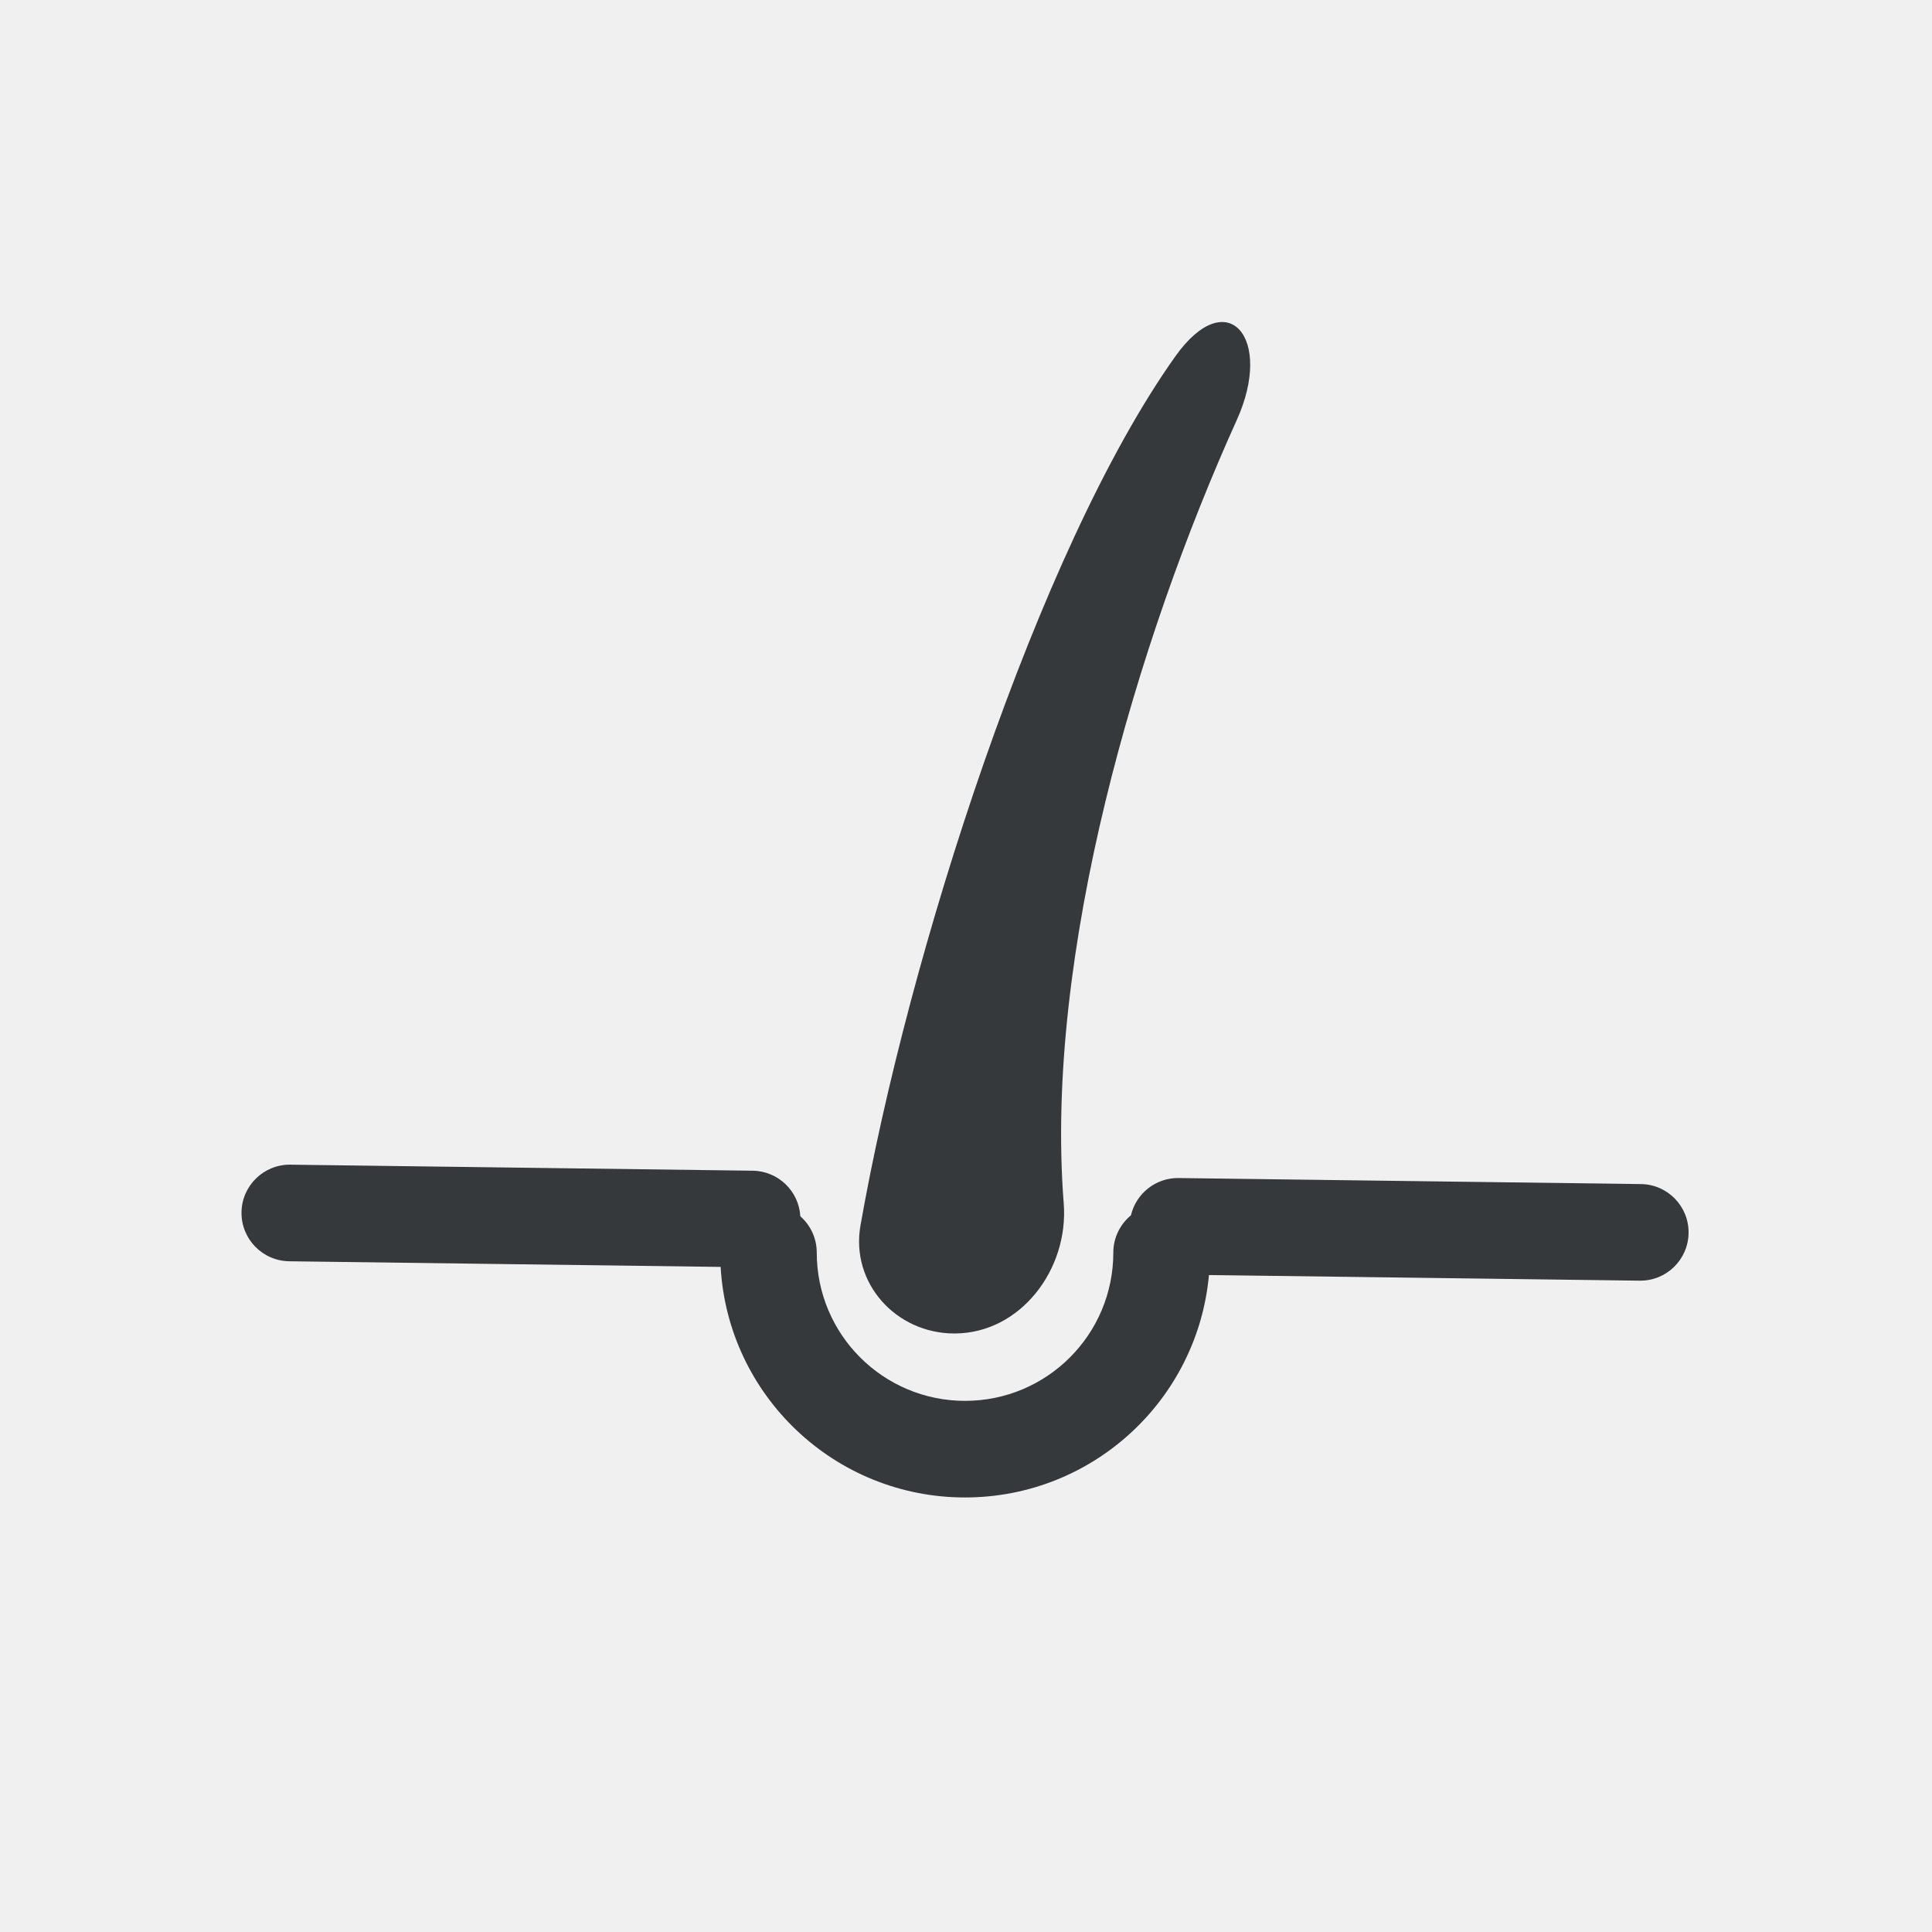
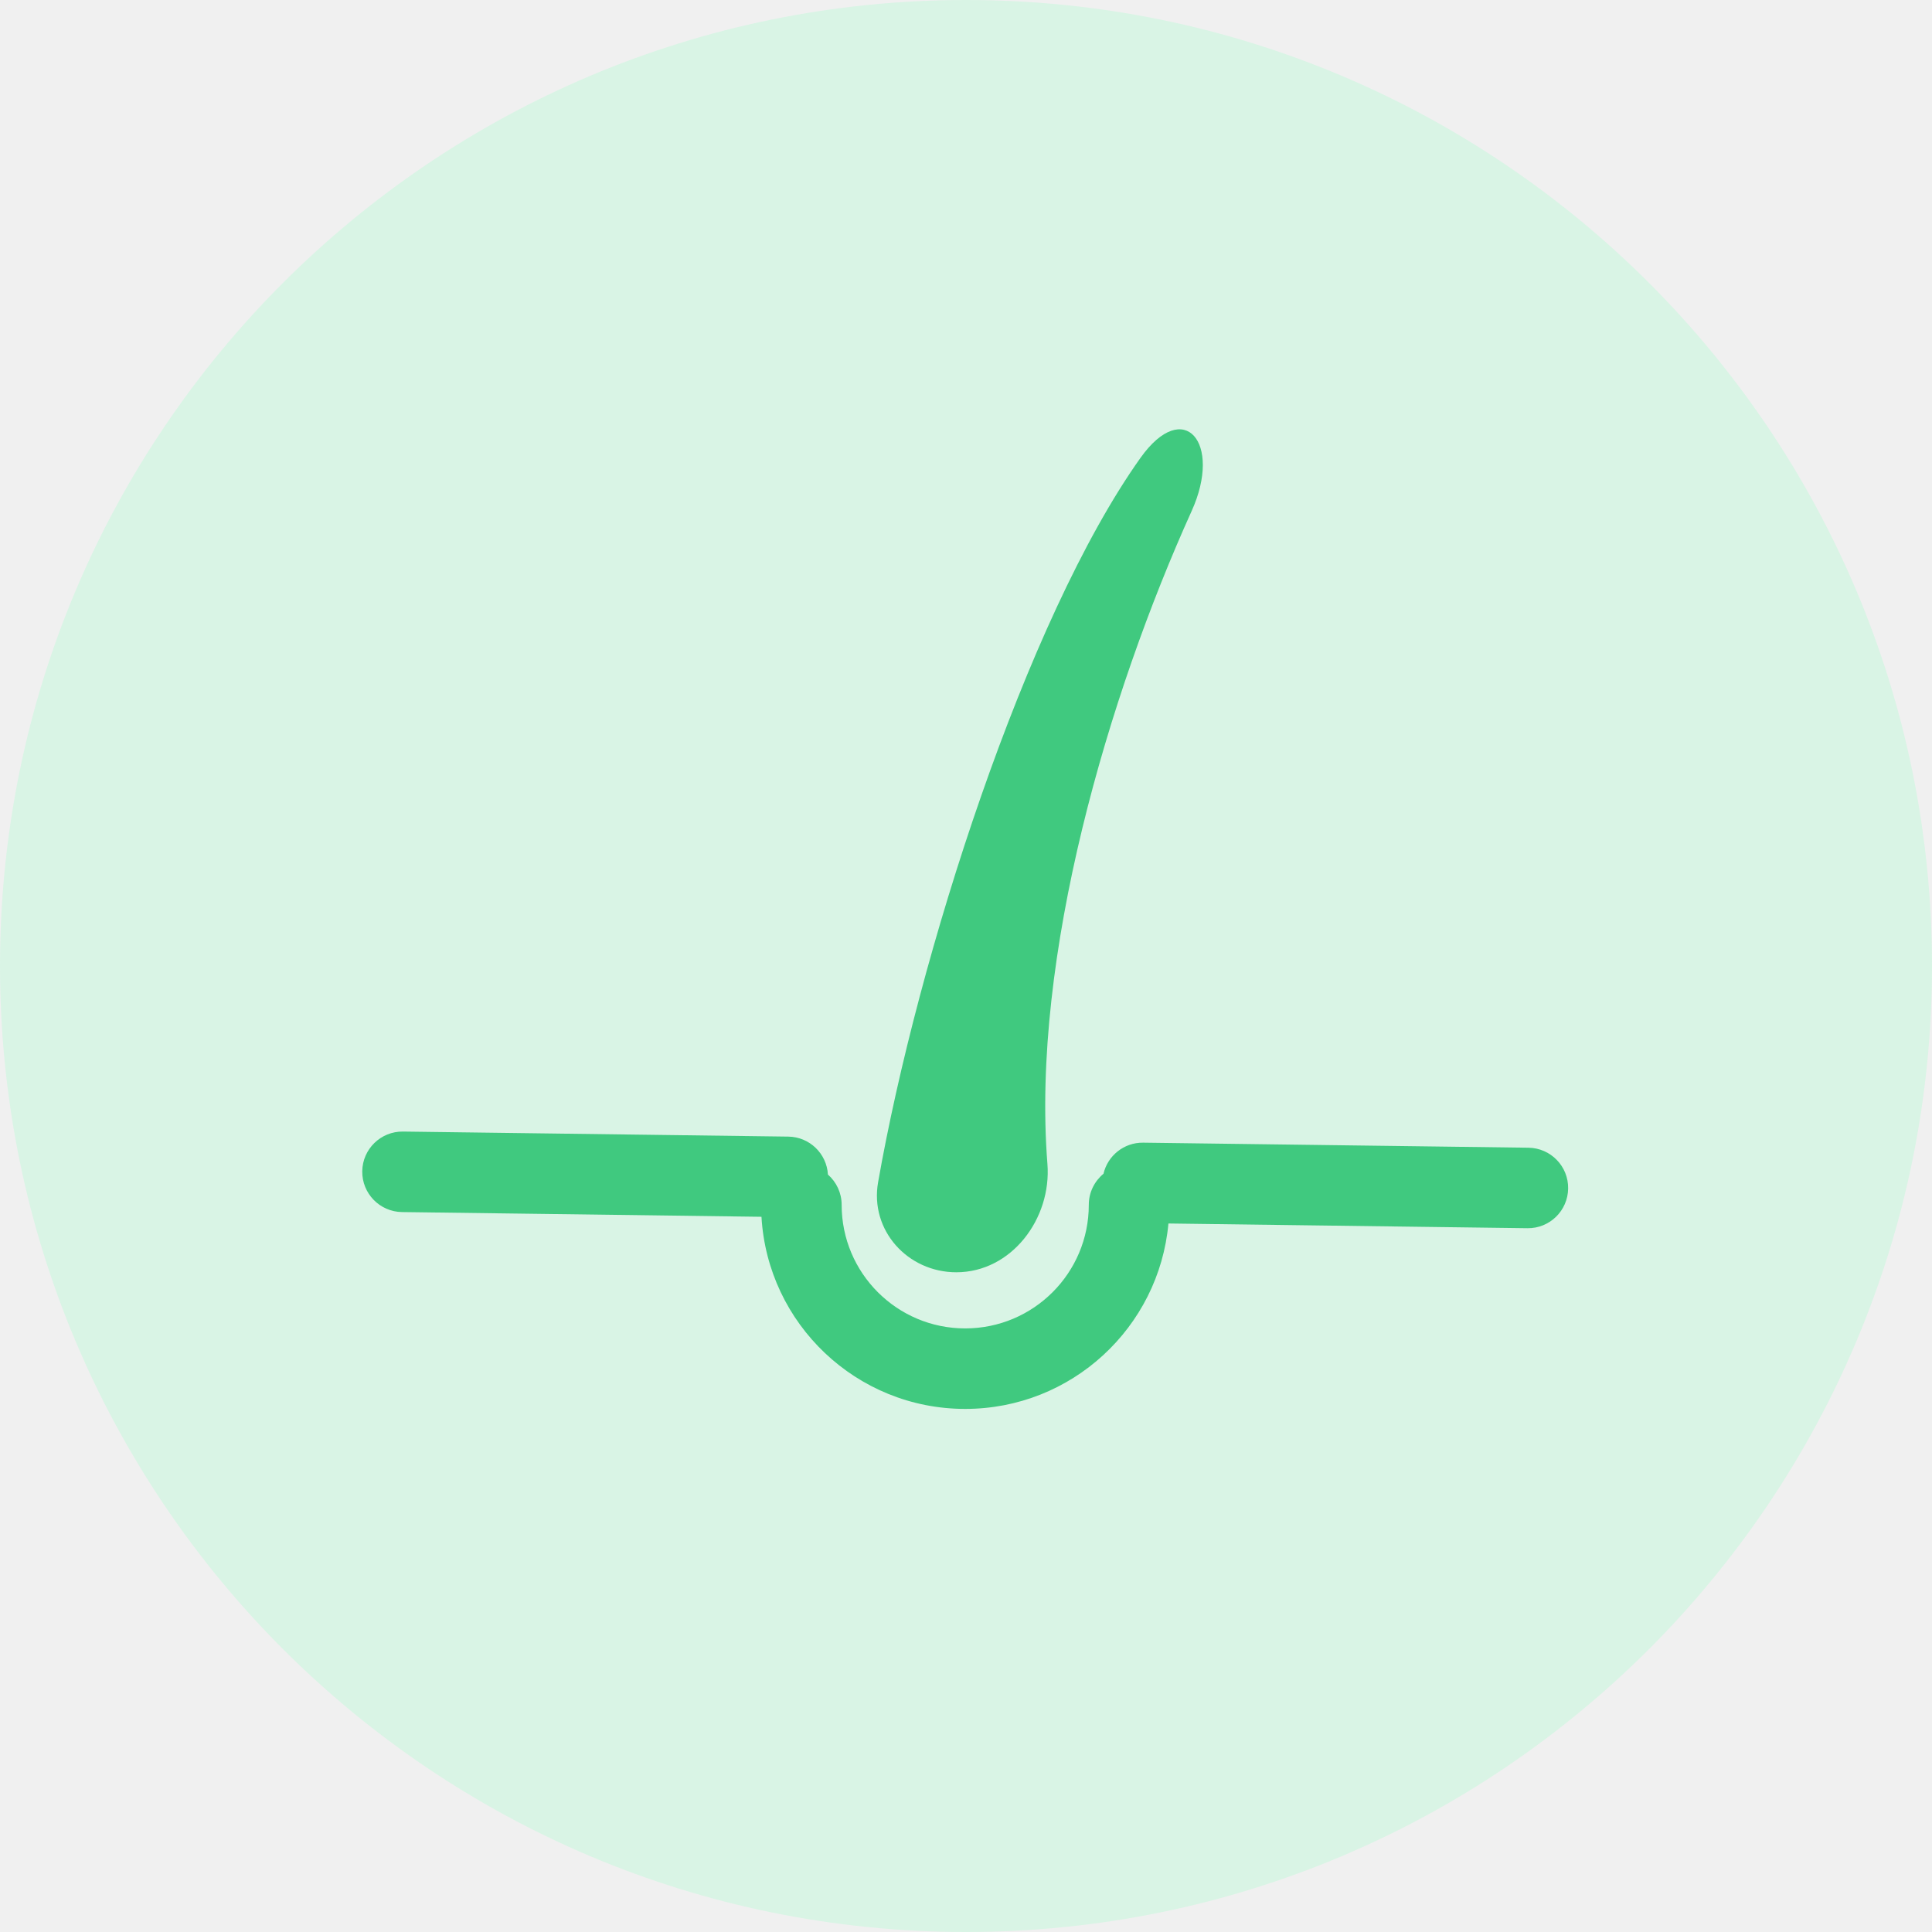
- <svg xmlns="http://www.w3.org/2000/svg" width="24" height="24" viewBox="0 0 24 24" fill="none">
-   <g clip-path="url(#clip0_2967_12570)">
-     <path fill-rule="evenodd" clip-rule="evenodd" d="M8.952 15.738L3.592 15.668C3.261 15.663 2.996 15.391 3 15.06C3.004 14.729 3.277 14.463 3.608 14.468L9.35 14.543C9.668 14.547 9.924 14.797 9.942 15.109C10.067 15.219 10.146 15.38 10.146 15.56C10.146 16.578 10.971 17.402 11.988 17.402C13.006 17.402 13.83 16.578 13.83 15.56C13.83 15.374 13.916 15.207 14.049 15.097C14.112 14.828 14.355 14.63 14.642 14.634L20.384 14.709C20.716 14.713 20.981 14.986 20.976 15.317C20.972 15.648 20.7 15.913 20.369 15.909L15.018 15.839C14.877 17.388 13.575 18.602 11.988 18.602C10.368 18.602 9.043 17.335 8.952 15.738Z" fill="#36393C" />
-     <path d="M14.601 4.426C12.894 6.825 11.28 11.862 10.689 15.224C10.564 15.939 11.13 16.565 11.856 16.565C12.677 16.565 13.278 15.767 13.214 14.949C12.971 11.863 14.123 7.961 15.364 5.217C15.825 4.199 15.249 3.516 14.601 4.426Z" fill="#36393C" />
+ <svg xmlns="http://www.w3.org/2000/svg" width="36" height="36" viewBox="0 0 36 36" fill="none">
+   <circle cx="18" cy="18" r="18" fill="#D9F4E5" />
+   <g clip-path="url(#clip0_3168_4713)">
+     <path fill-rule="evenodd" clip-rule="evenodd" d="M14.189 22.673L7.49 22.585C7.076 22.579 6.745 22.239 6.75 21.825C6.755 21.411 7.096 21.079 7.51 21.085L14.688 21.179C15.085 21.184 15.405 21.496 15.427 21.886C15.584 22.024 15.683 22.226 15.683 22.451C15.683 23.722 16.714 24.753 17.985 24.753C19.257 24.753 20.288 23.722 20.288 22.451C20.288 22.217 20.395 22.009 20.562 21.871C20.64 21.535 20.943 21.287 21.302 21.292L28.48 21.386C28.895 21.392 29.226 21.732 29.22 22.146C29.215 22.56 28.875 22.892 28.461 22.886L21.772 22.798C21.596 24.735 19.968 26.253 17.985 26.253C15.96 26.253 14.304 24.669 14.189 22.673Z" fill="#40C97F" />
+     <path d="M21.251 8.532C19.117 11.532 17.1 17.828 16.362 22.03C16.205 22.924 16.912 23.707 17.82 23.707C18.846 23.707 19.598 22.709 19.517 21.686C19.214 17.828 20.654 12.951 22.205 9.521C22.781 8.248 22.061 7.394 21.251 8.532Z" fill="#40C97F" />
  </g>
  <defs>
-     <clipPath id="clip0_2967_12570">
-       <rect width="24" height="24" fill="white" />
+     <clipPath id="clip0_3168_4713">
+       <rect width="30" height="30" fill="white" transform="translate(3 3)" />
    </clipPath>
  </defs>
</svg>
